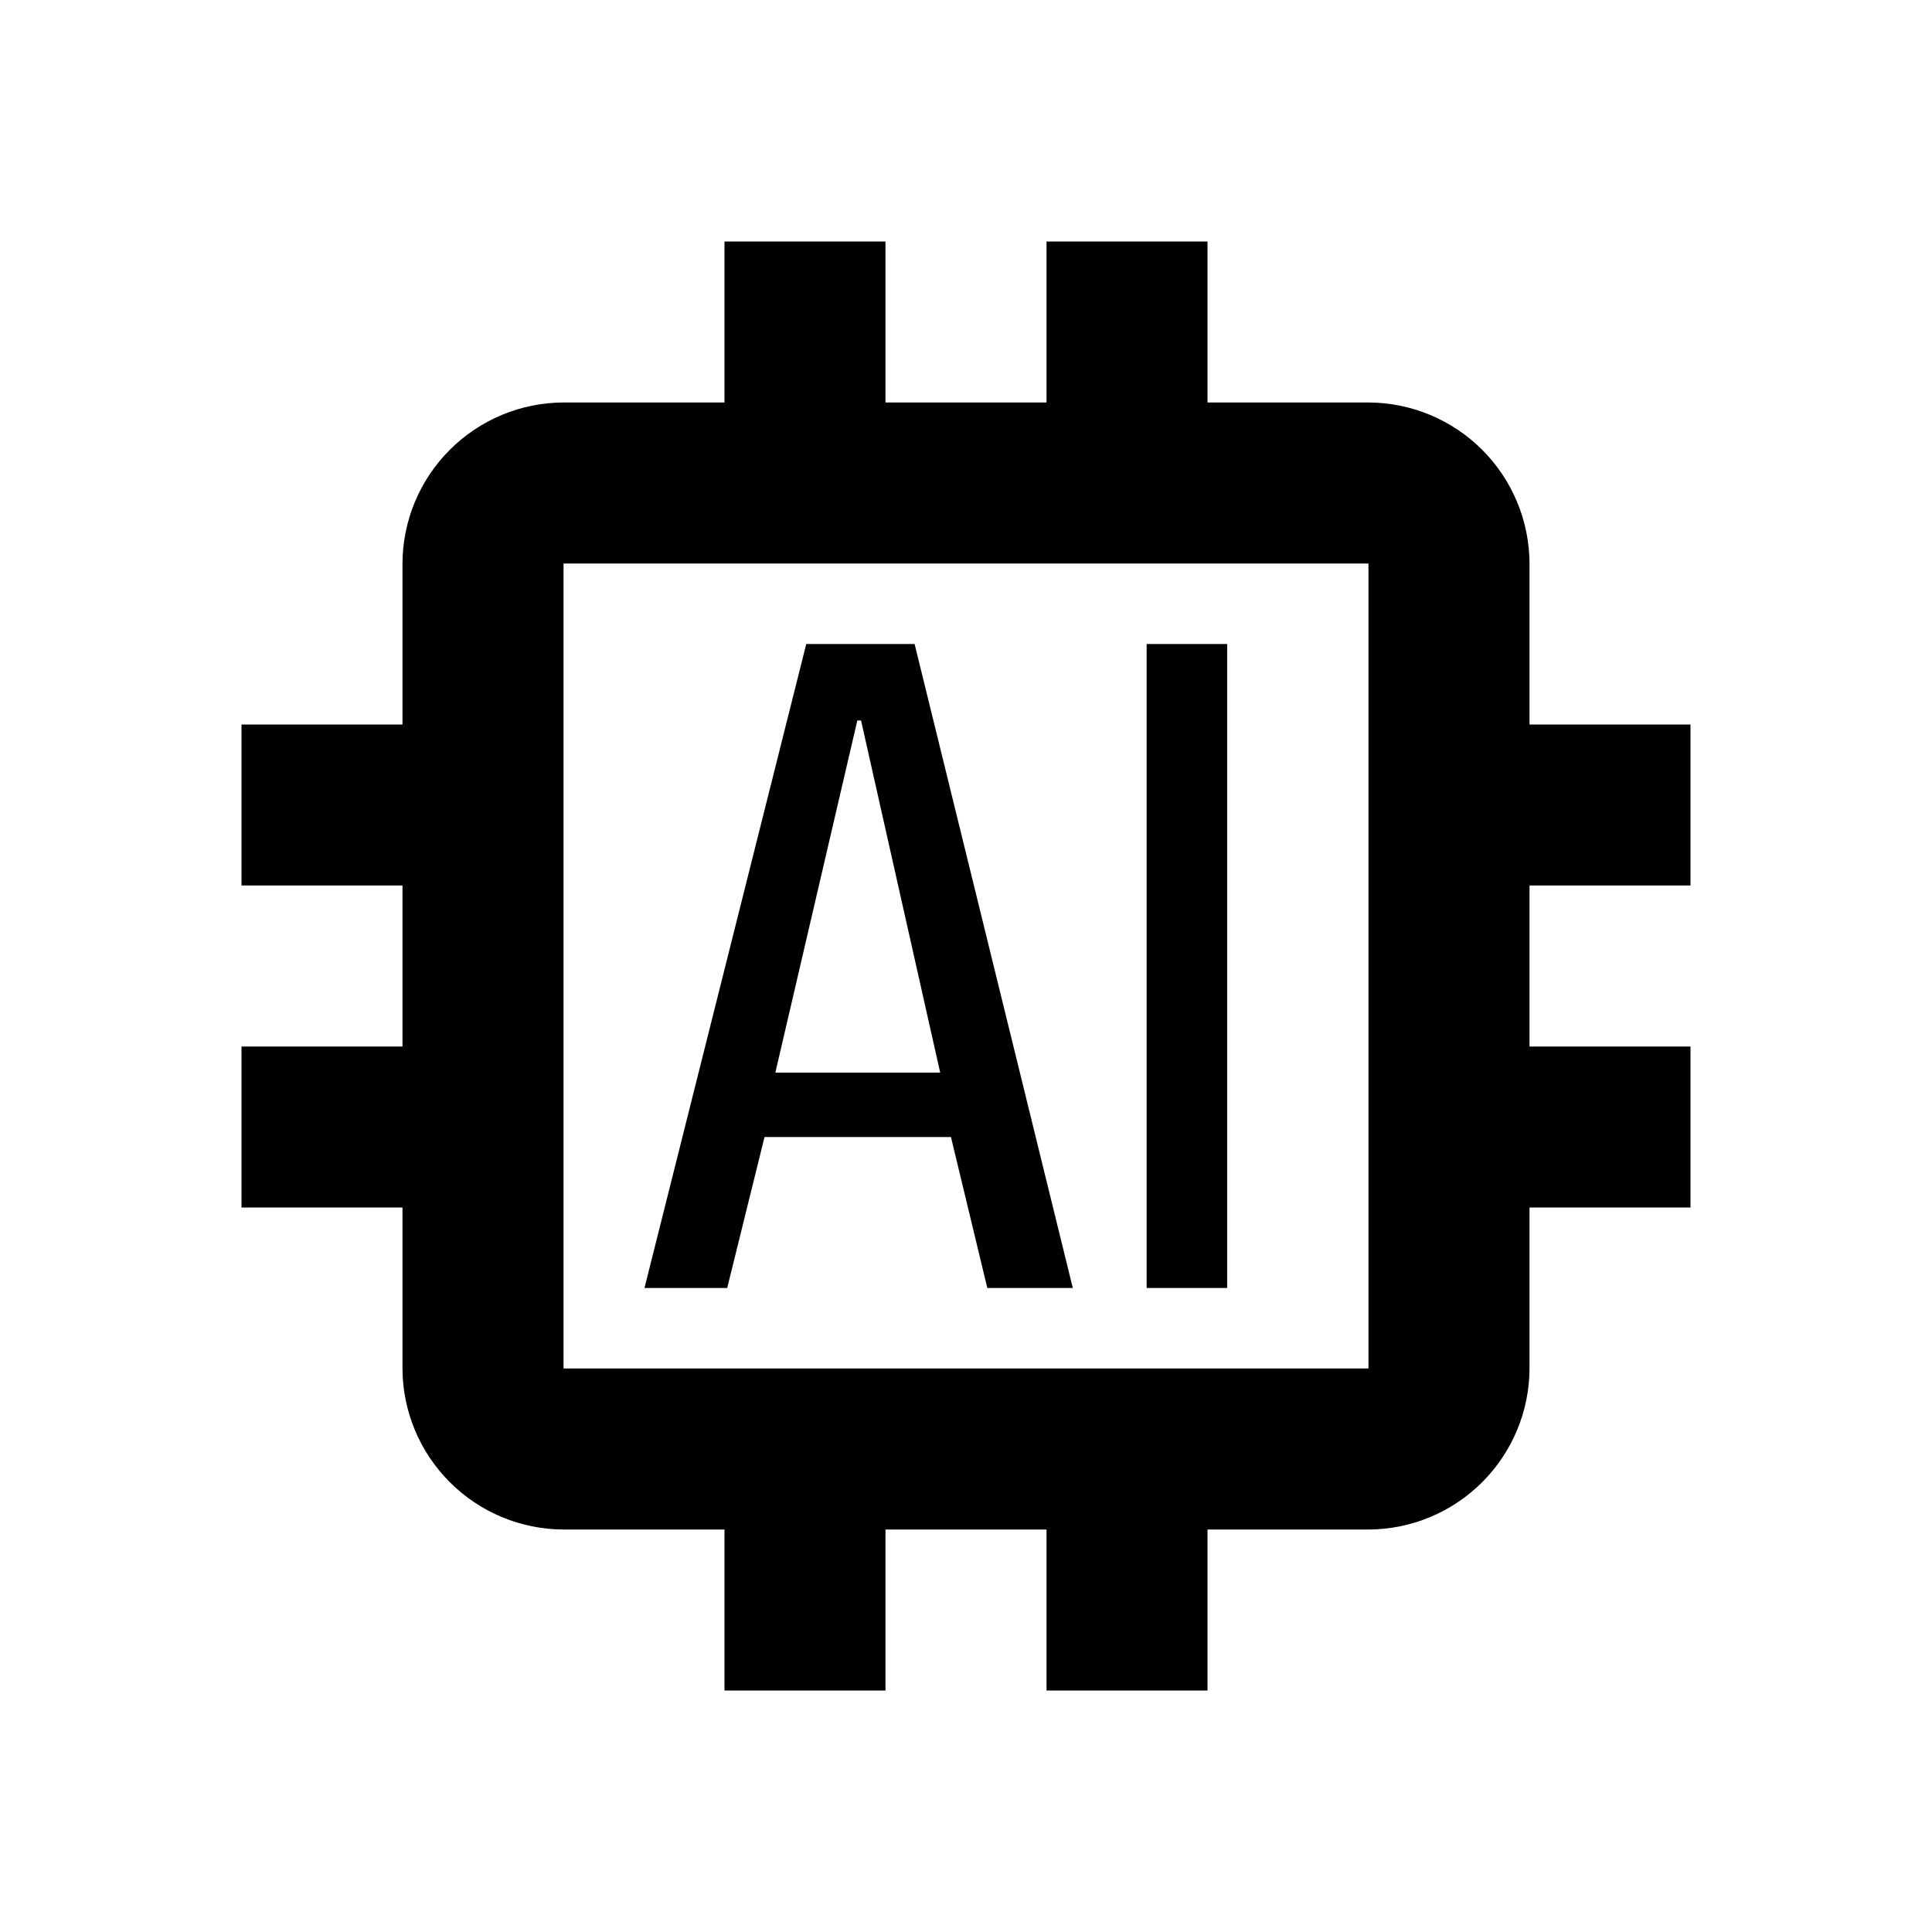
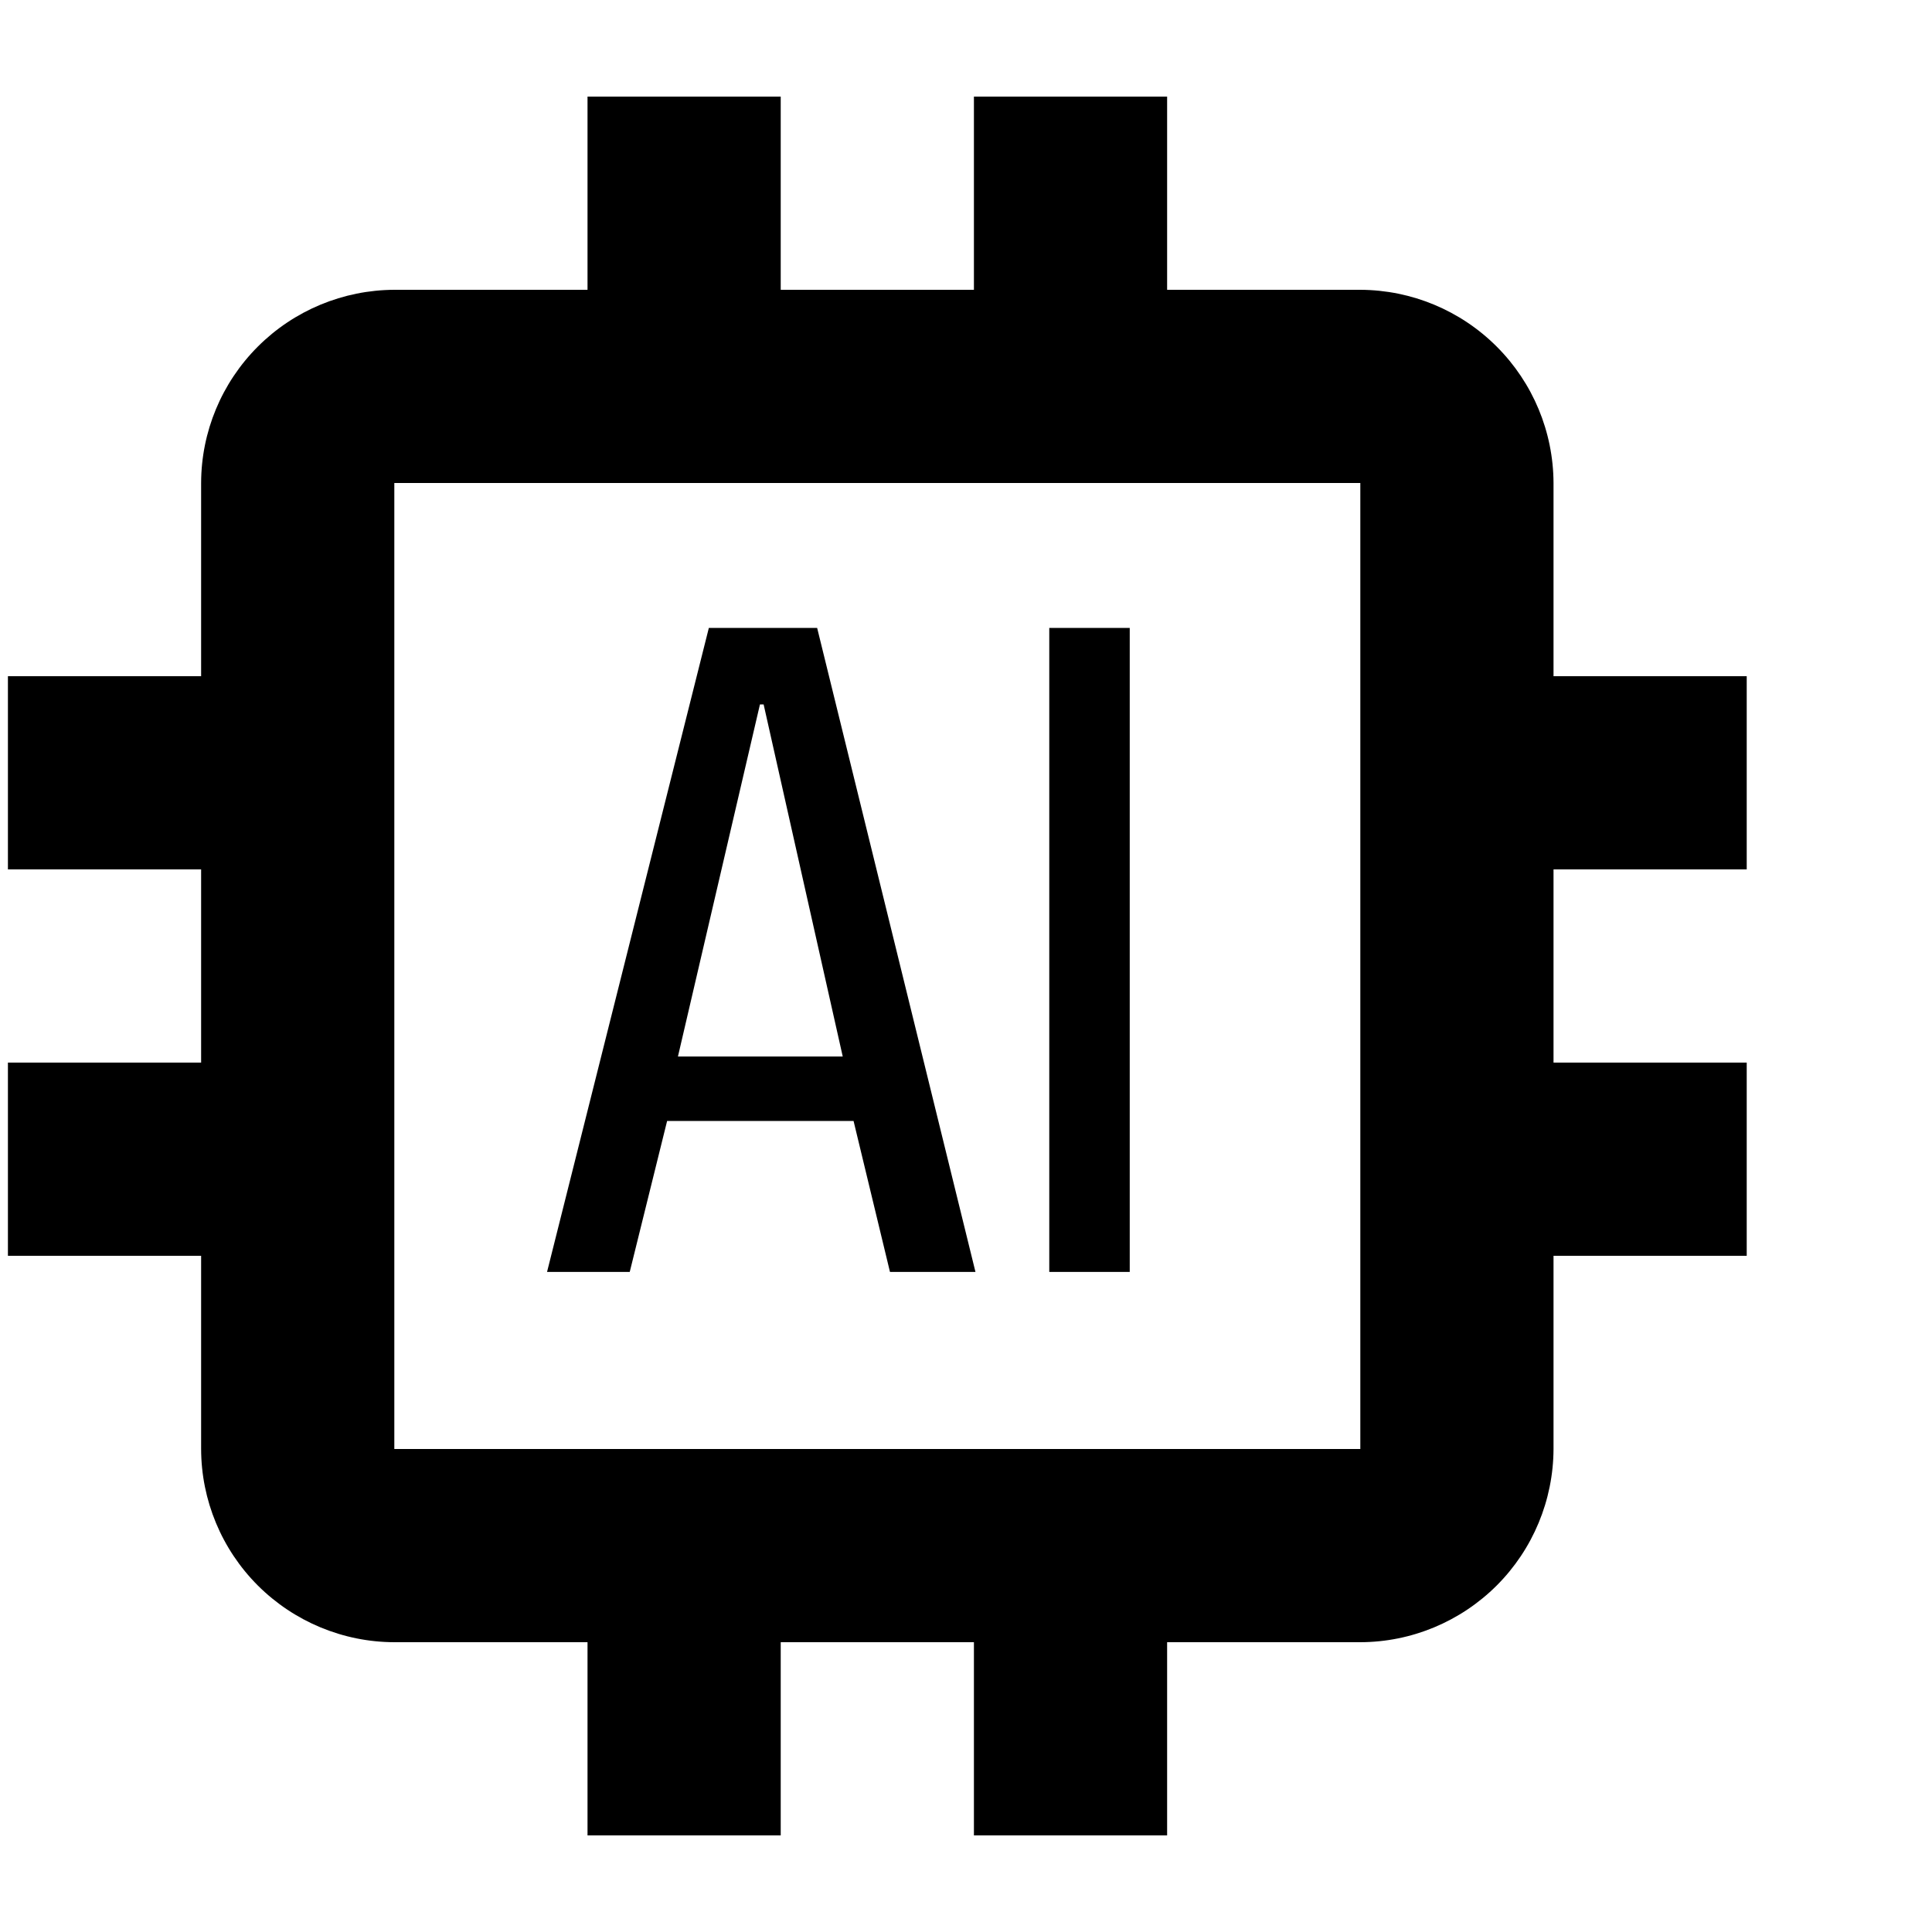
- <svg xmlns="http://www.w3.org/2000/svg" width="28" height="28" viewBox="0 0 28 28" fill="none">
-   <path d="M24.5 12.833V10.5H22.167V8.167C22.165 7.548 21.918 6.956 21.481 6.519C21.044 6.082 20.452 5.835 19.833 5.833H17.5V3.5H15.167V5.833H12.833V3.5H10.5V5.833H8.167C7.548 5.835 6.956 6.082 6.519 6.519C6.082 6.956 5.835 7.548 5.833 8.167V10.5H3.5V12.833H5.833V15.167H3.5V17.5H5.833V19.833C5.835 20.452 6.082 21.044 6.519 21.481C6.956 21.918 7.548 22.165 8.167 22.167H10.5V24.5H12.833V22.167H15.167V24.5H17.5V22.167H19.833C20.452 22.165 21.044 21.918 21.481 21.481C21.918 21.044 22.165 20.452 22.167 19.833V17.5H24.5V15.167H22.167V12.833H24.5ZM19.833 19.833H8.167V8.167H19.833V19.833Z" fill="black" />
-   <path d="M13.255 9.333H11.685L9.34 18.667H10.539L11.08 16.479H13.782L14.309 18.667H15.548L13.255 9.333ZM11.237 15.545L12.425 10.442H12.479L13.626 15.545H11.237ZM16.618 9.333H17.785V18.667H16.618V9.333Z" fill="black" />
+ <svg xmlns="http://www.w3.org/2000/svg" width="20" height="20" viewBox="0 0 20 20" fill="none">
+   <path d="M18.082 9V7H16.082V5C16.08 4.47 15.869 3.963 15.494 3.588C15.119 3.213 14.612 3.002 14.082 3H12.082V1H10.082V3H8.082V1H6.082V3H4.082C3.552 3.002 3.044 3.213 2.669 3.588C2.294 3.963 2.083 4.47 2.082 5V7H0.082V9H2.082V11H0.082V13H2.082V15C2.083 15.53 2.294 16.038 2.669 16.413C3.044 16.787 3.552 16.999 4.082 17H6.082V19H8.082V17H10.082V19H12.082V17H14.082C14.612 16.999 15.119 16.787 15.494 16.413C15.869 16.038 16.08 15.53 16.082 15V13H18.082V11H16.082V9H18.082ZM14.082 15H4.082V5H14.082V15Z" fill="black" />
+   <path d="M8.459 6.5H7.338L5.663 13.167H6.519L6.906 11.604H8.836L9.213 13.167H10.098L8.459 6.5ZM7.018 10.937L7.867 7.292H7.905L8.724 10.937H7.018ZM10.862 6.5H11.695V13.167H10.862V6.5Z" fill="black" />
</svg>
